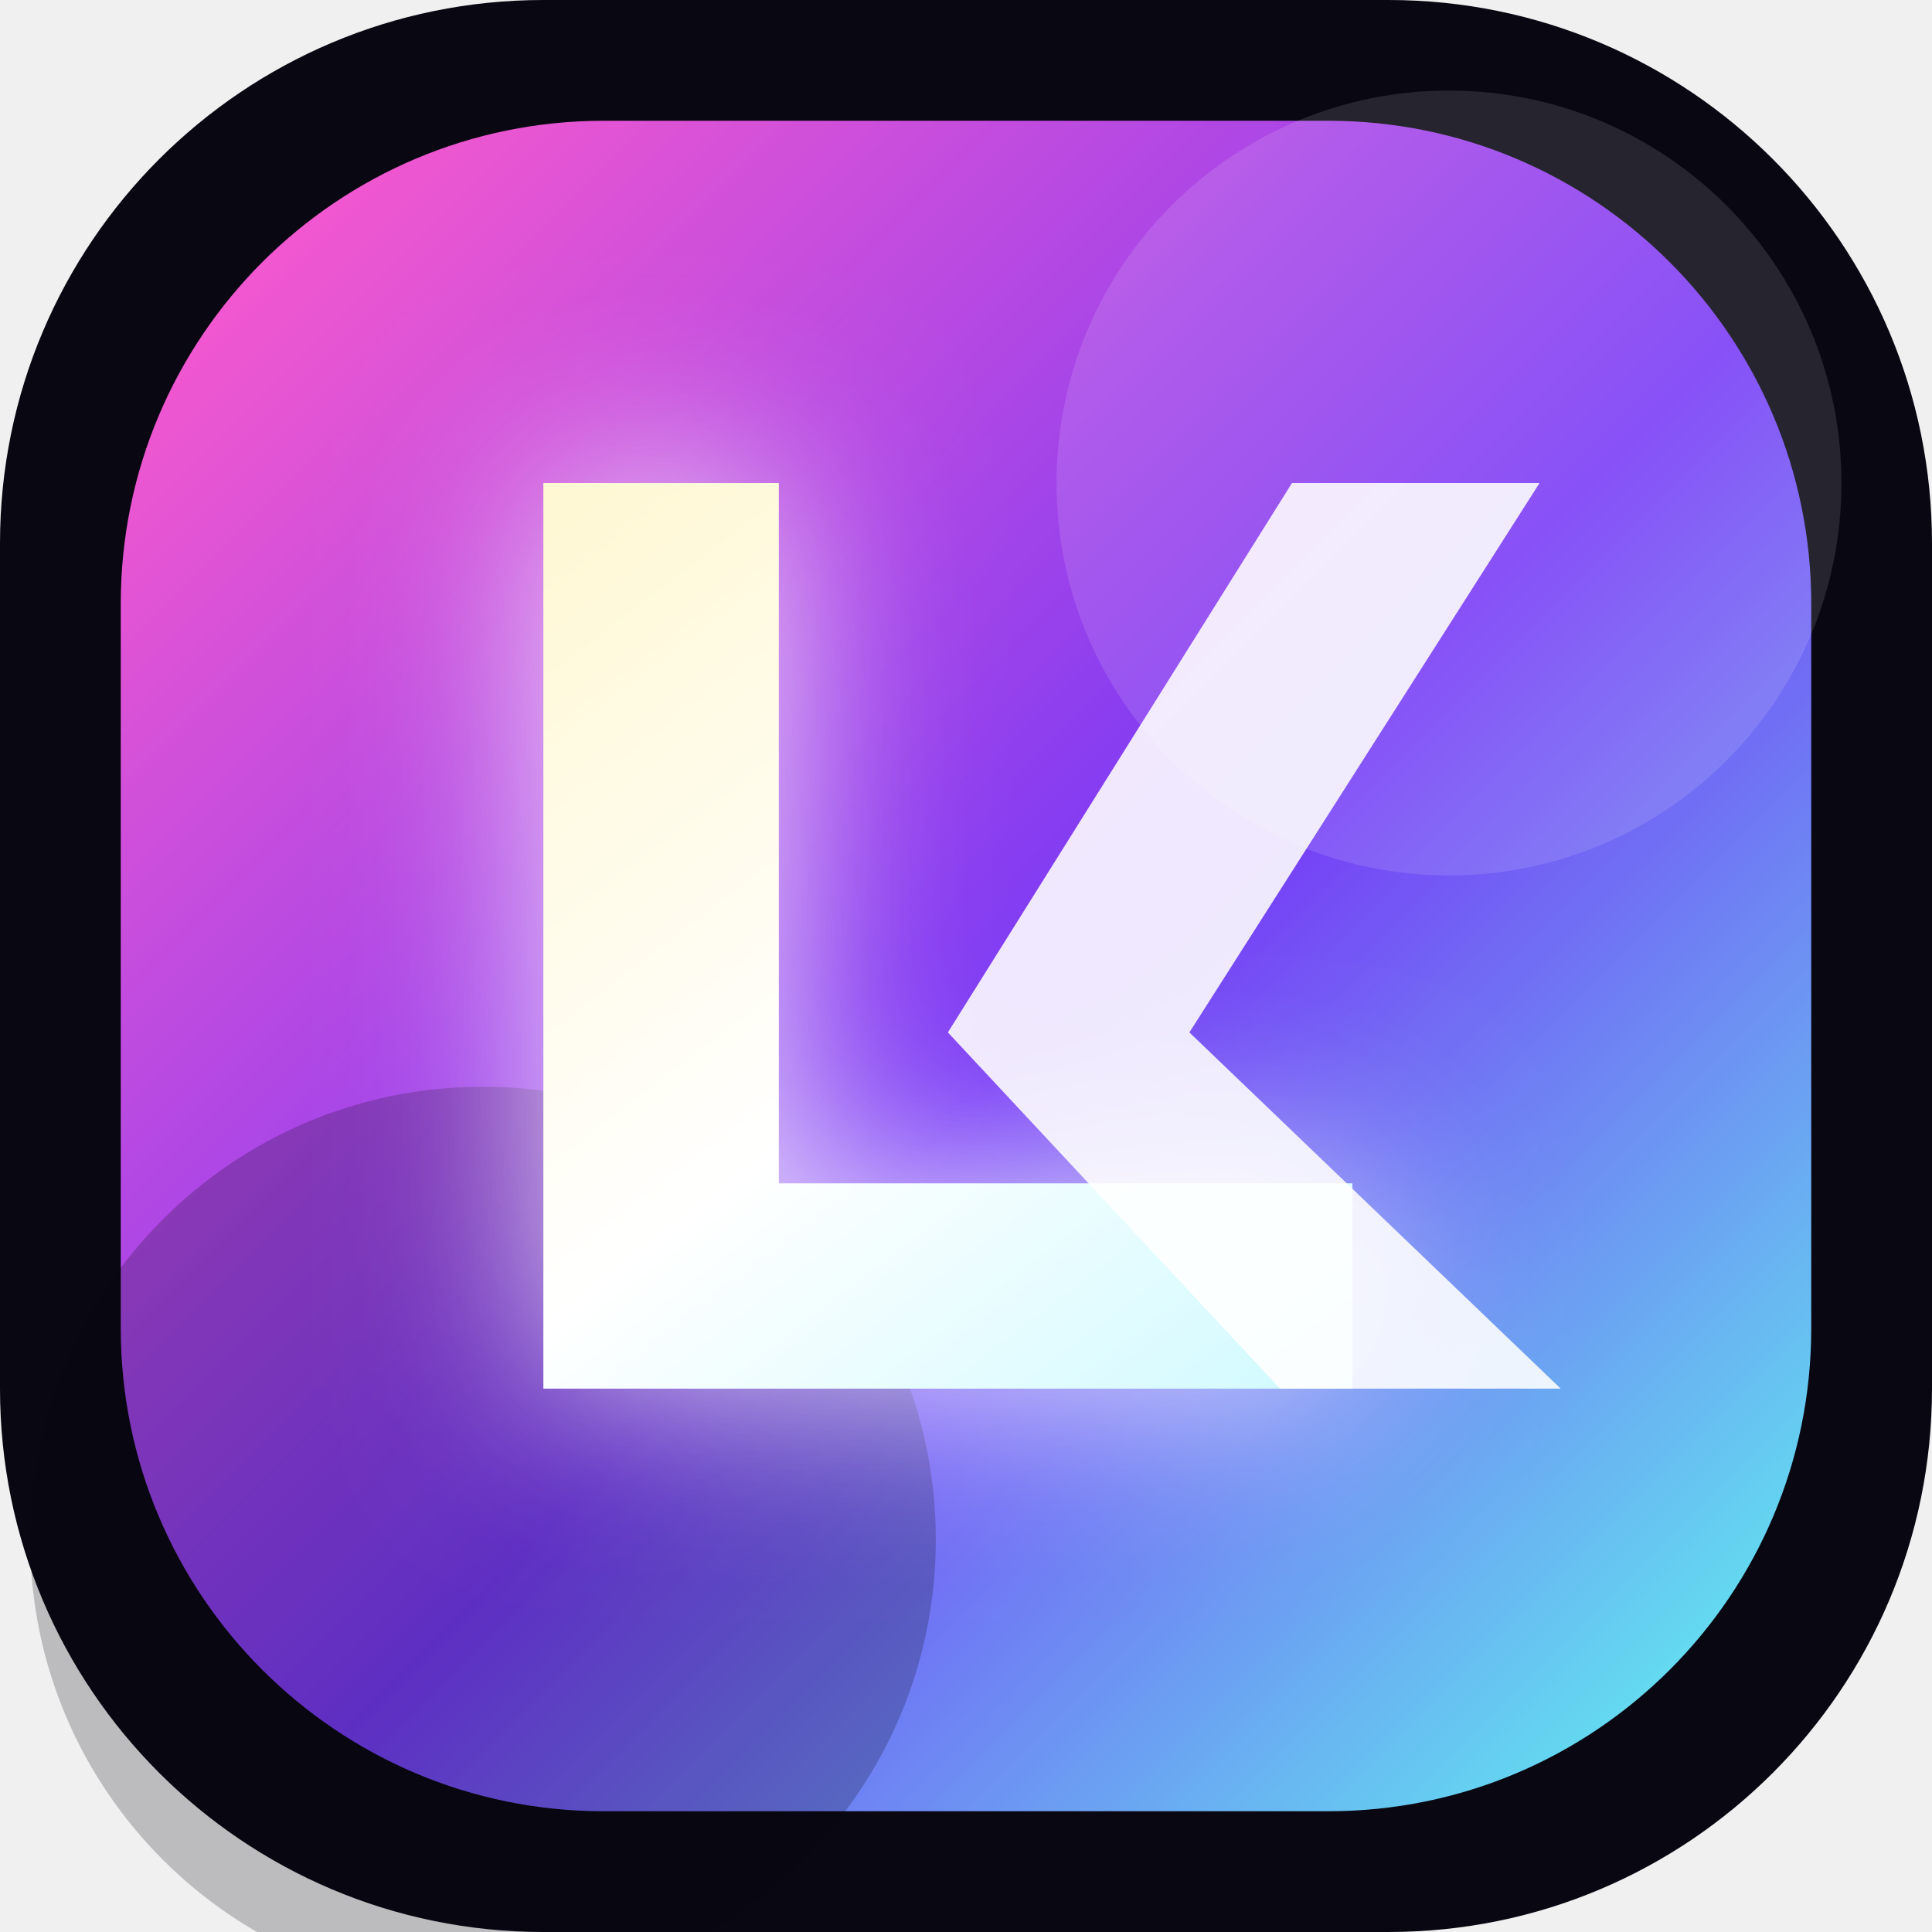
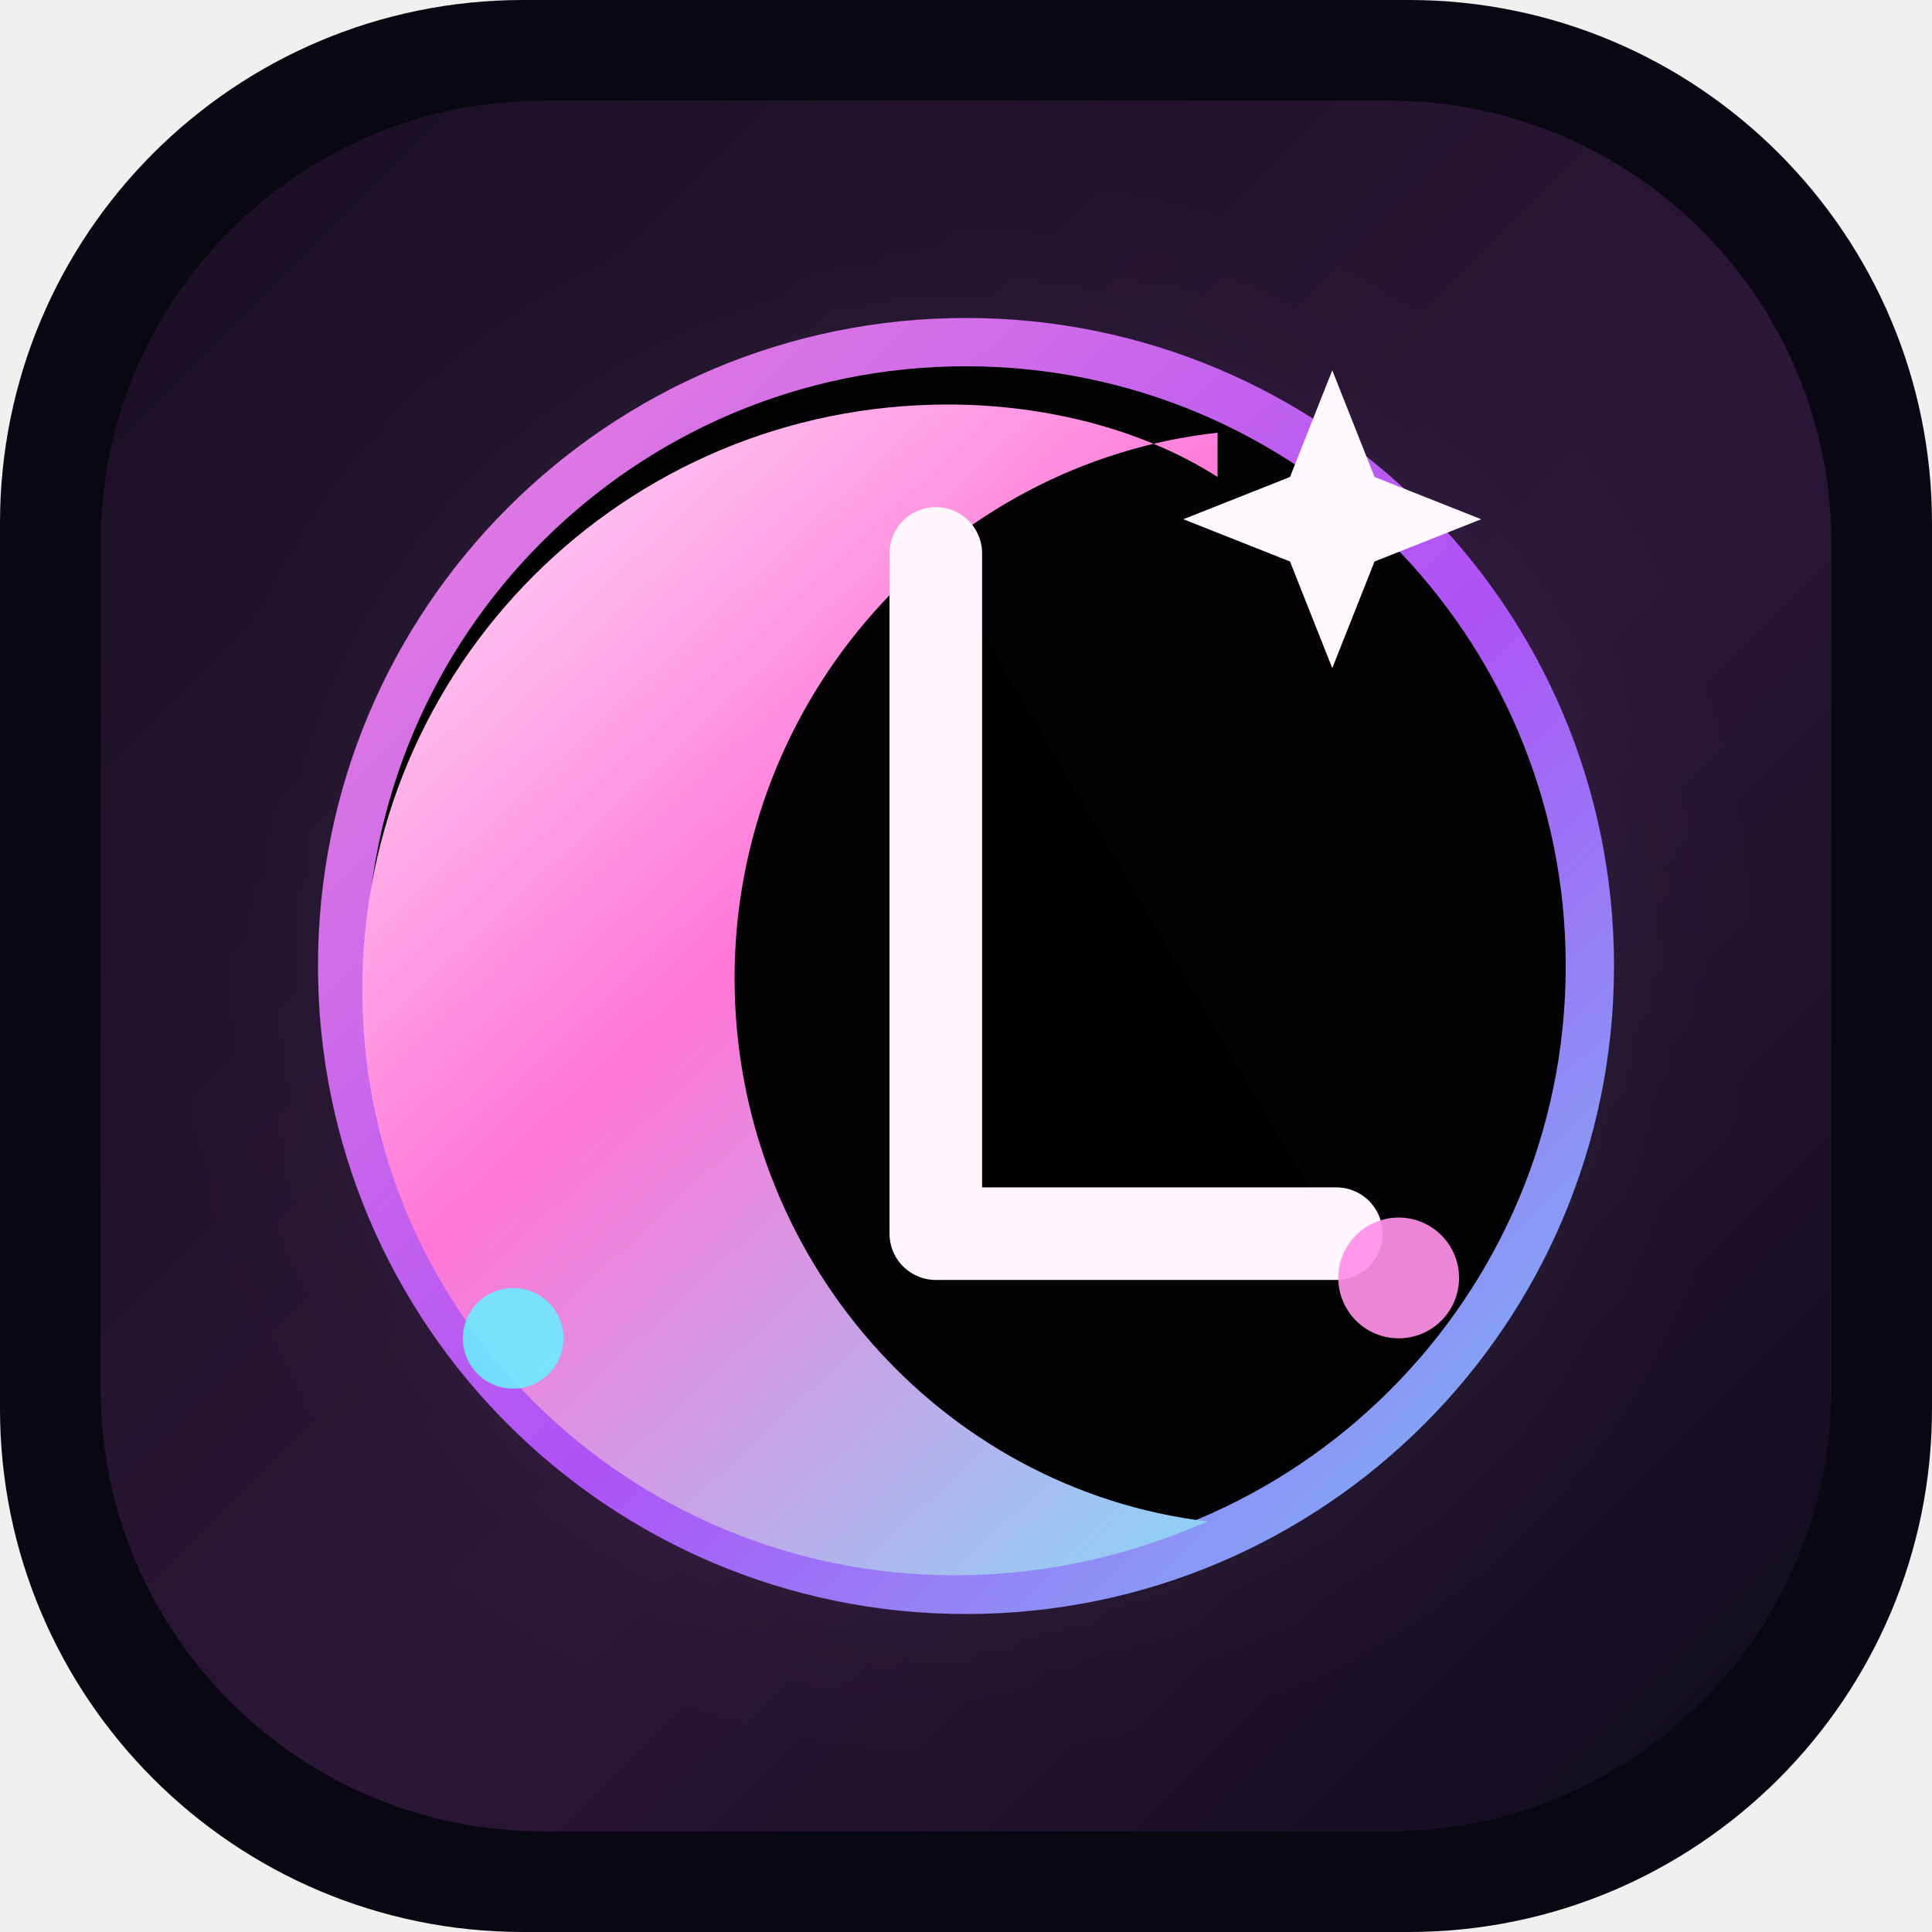
- <svg xmlns="http://www.w3.org/2000/svg" viewBox="0 0 64 64">
+ <svg xmlns="http://www.w3.org/2000/svg" viewBox="0 0 96 96">
  <defs>
-     <linearGradient id="bg" x1="8" y1="8" x2="56" y2="56" gradientUnits="userSpaceOnUse">
-       <stop stop-color="#ff5cd6" />
-       <stop offset="0.55" stop-color="#7c3cff" />
-       <stop offset="1" stop-color="#67e8f9" />
+     <linearGradient id="bg" x1="10" y1="10" x2="86" y2="86" gradientUnits="userSpaceOnUse">
+       <stop stop-color="#1a1024" />
+       <stop offset="0.58" stop-color="#2b1637" />
+       <stop offset="1" stop-color="#120d1f" />
    </linearGradient>
-     <linearGradient id="mark" x1="18" y1="14" x2="47" y2="52" gradientUnits="userSpaceOnUse">
-       <stop stop-color="#fff7cf" />
-       <stop offset="0.5" stop-color="#ffffff" />
-       <stop offset="1" stop-color="#bff8ff" />
+     <linearGradient id="lumina-core" x1="18" y1="18" x2="74" y2="78" gradientUnits="userSpaceOnUse">
+       <stop stop-color="#FFE9FB" />
+       <stop offset="0.42" stop-color="#FF76D8" />
+       <stop offset="1" stop-color="#6DEBFF" />
    </linearGradient>
-     <filter id="glow" x="-40%" y="-40%" width="180%" height="180%">
-       <feGaussianBlur stdDeviation="3.2" result="blur" />
-       <feColorMatrix in="blur" type="matrix" values="1 0 0 0 0.85  0 1 0 0 0.1  0 0 1 0 0.85  0 0 0 0.8 0" />
+     <linearGradient id="lumina-ring" x1="13" y1="12" x2="83" y2="84" gradientUnits="userSpaceOnUse">
+       <stop stop-color="#FF8FE3" />
+       <stop offset="0.55" stop-color="#B455FF" />
+       <stop offset="1" stop-color="#6DDFFF" />
+     </linearGradient>
+     <filter id="lumina-glow" x="-40%" y="-40%" width="180%" height="180%">
+       <feGaussianBlur stdDeviation="6.5" result="blur" />
+       <feColorMatrix in="blur" type="matrix" values="1 0 0 0 0.8 0 1 0 0 0.2 0 0 1 0 0.82 0 0 0 0.95 0" />
      <feMerge>
        <feMergeNode />
        <feMergeNode in="SourceGraphic" />
      </feMerge>
    </filter>
  </defs>
-   <rect width="64" height="64" rx="18" fill="#090712" />
-   <rect x="4" y="4" width="56" height="56" rx="16" fill="url(#bg)" opacity="0.96" />
-   <circle cx="48" cy="16" r="13" fill="#ffffff" opacity="0.12" />
-   <circle cx="16" cy="51" r="15" fill="#05050c" opacity="0.22" />
-   <path d="M18 46V16h7.8v23.2h19V46H18Z" fill="url(#mark)" filter="url(#glow)" />
-   <path d="M31.4 34.2 42.8 16H51L39.4 34.2 51.7 46h-9.3L31.4 34.2Z" fill="#ffffff" opacity="0.88" />
+   <rect width="96" height="96" rx="26" fill="#090712" />
+   <rect x="5" y="5" width="86" height="86" rx="22" fill="url(#bg)" />
+   <circle cx="48" cy="48" r="26" fill="url(#lumina-core)" opacity="0.18" filter="url(#lumina-glow)" />
+   <circle cx="48" cy="48" r="31" stroke="url(#lumina-ring)" stroke-width="2.4" opacity="0.95" />
+   <path d="M60.5 21.5c-13.5 1.5-24 13.2-24 27.1 0 13.8 10.2 25.4 23.5 27-4.8 2.1-10.1 3.1-15.8 2.5-14.7-1.6-26.2-13.9-26.2-28.9 0-16.1 13-29.1 29.1-29.1 5 0 9.8 1.3 13.4 3.6Z" fill="url(#lumina-core)" />
+   <path d="M46.5 27.5v33.8h19.9" stroke="#FFF7FD" stroke-width="4.6" stroke-linecap="round" stroke-linejoin="round" />
+   <path d="m66.2 18.4 2.1 5.3 5.3 2.1-5.3 2.1-2.1 5.3-2.1-5.3-5.3-2.1 5.3-2.1 2.1-5.3Z" fill="#FFF8FE" />
+   <circle cx="25.5" cy="66.5" r="2.5" fill="#6DEBFF" opacity="0.9" />
+   <circle cx="69.5" cy="63.5" r="3" fill="#FF90E8" opacity="0.92" />
</svg>
